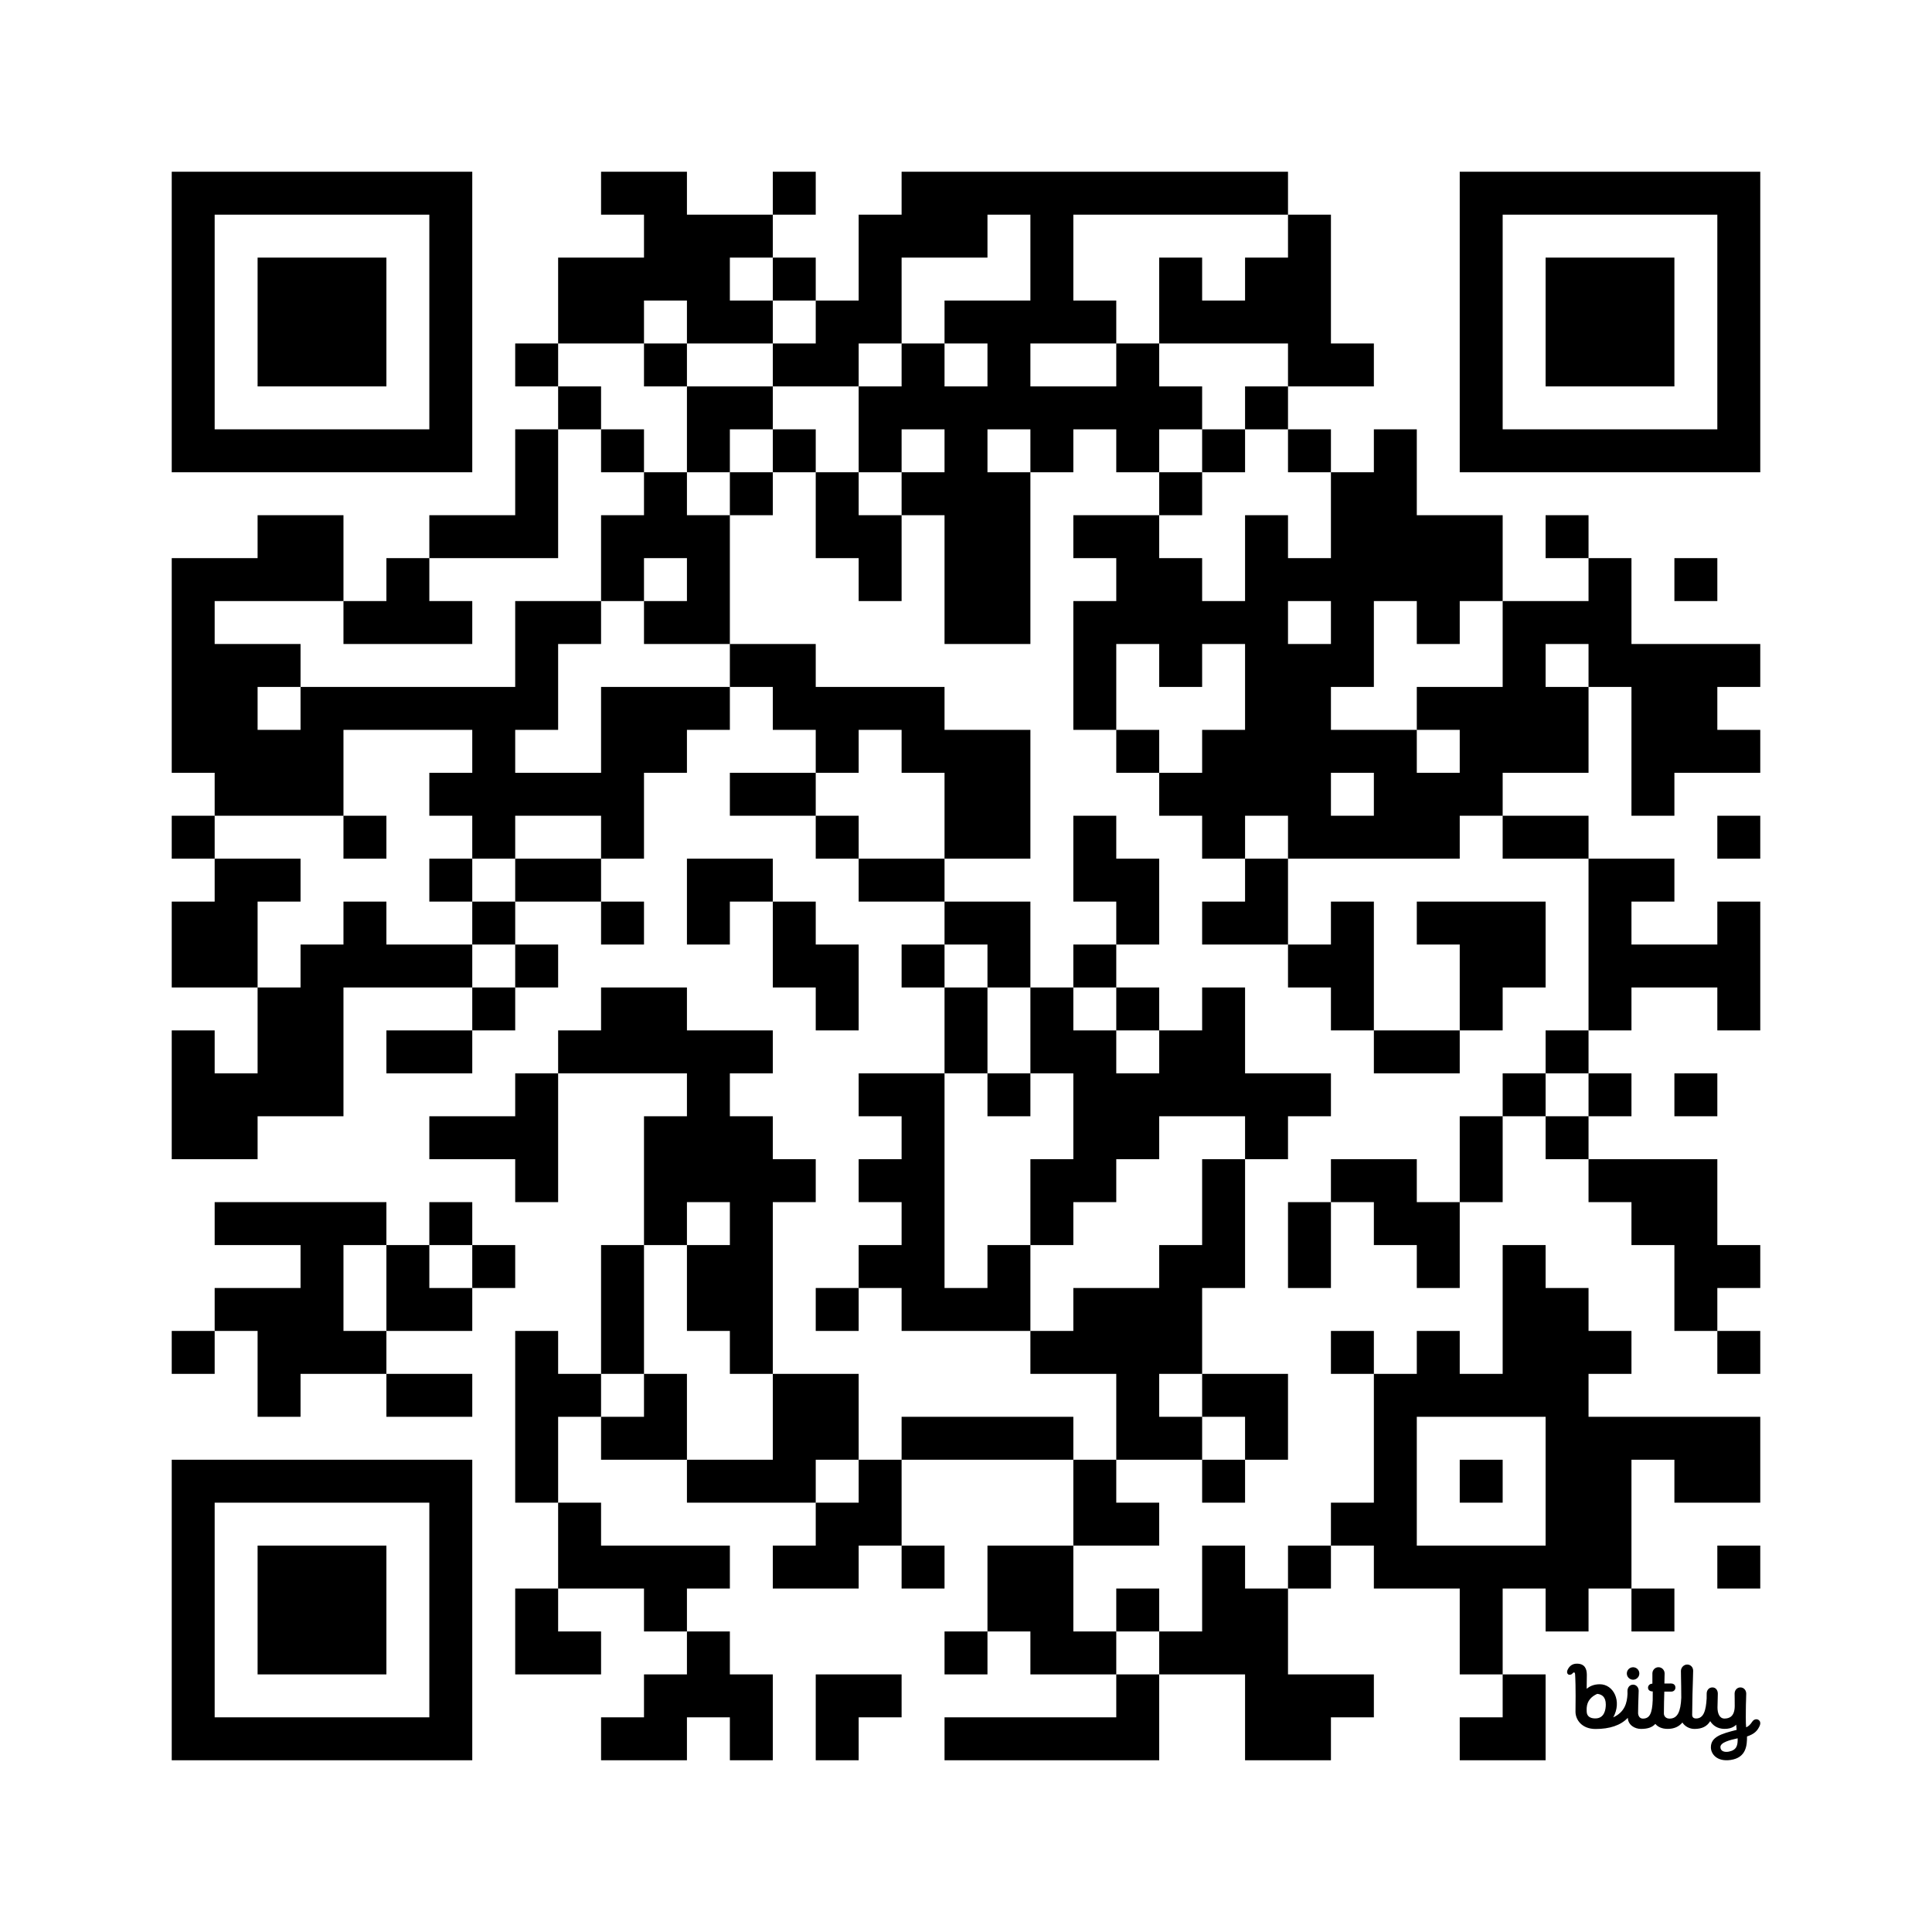
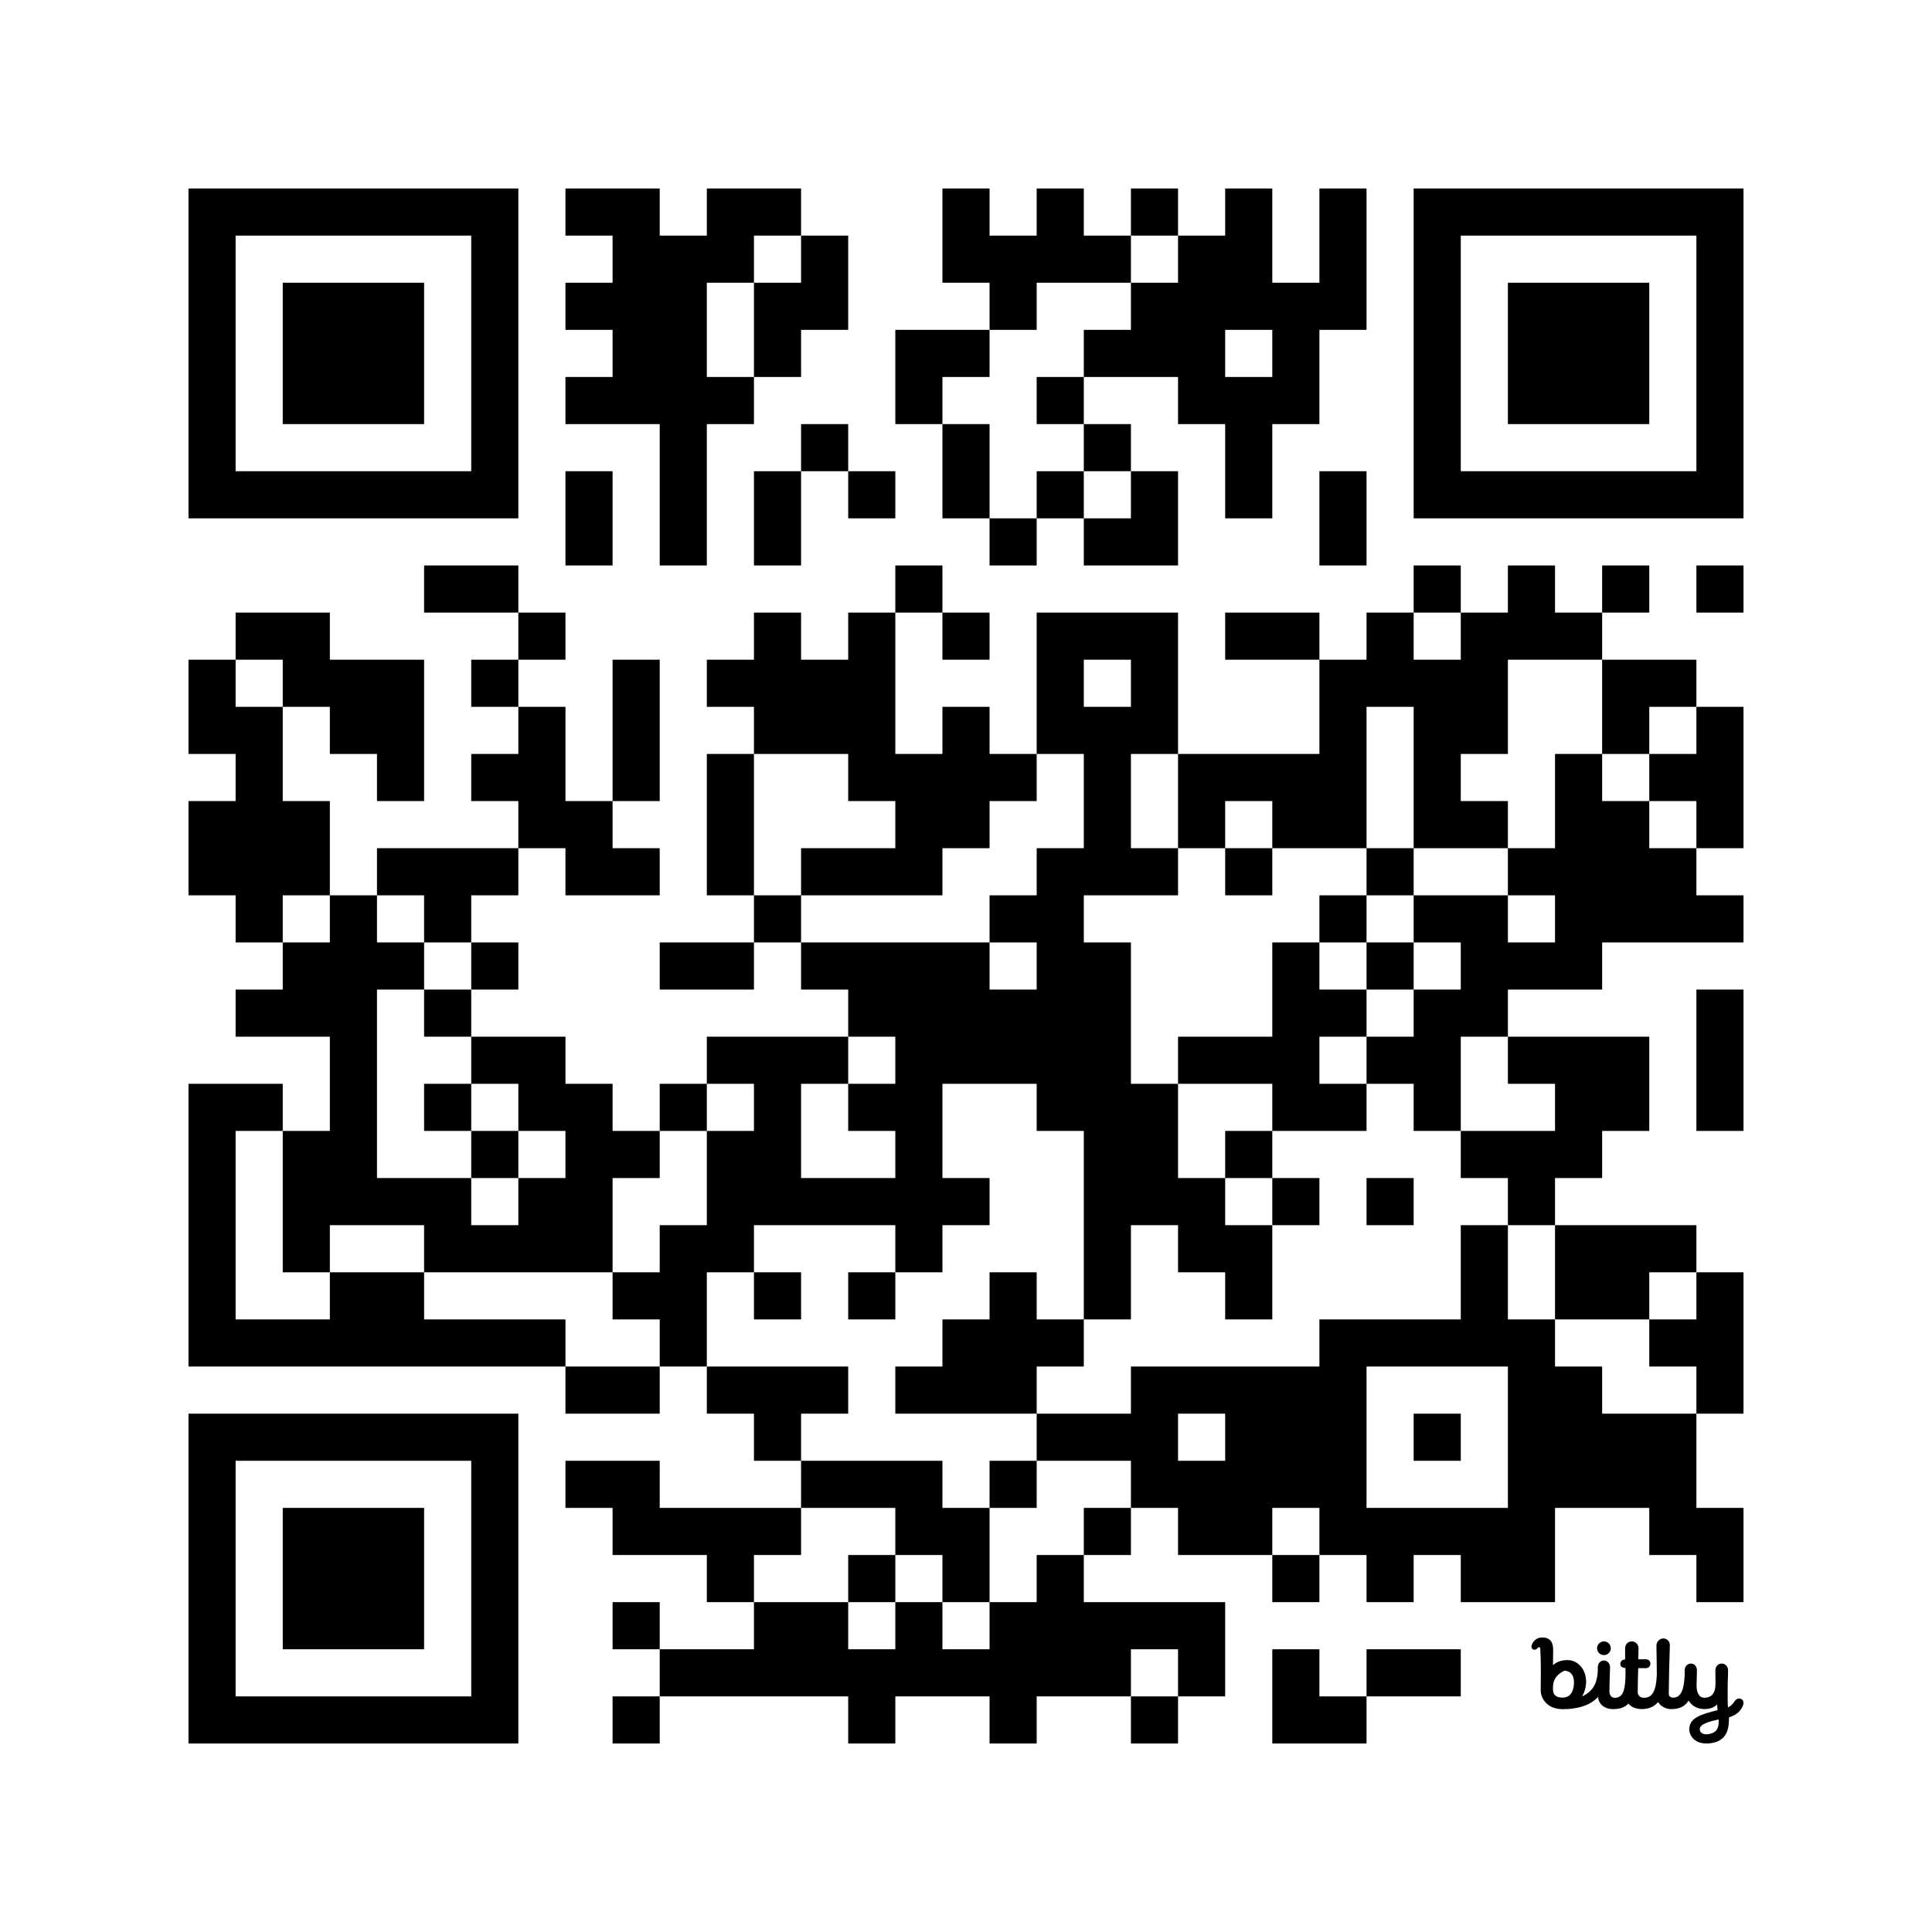
- <svg xmlns="http://www.w3.org/2000/svg" width="720" height="720">
+ <svg xmlns="http://www.w3.org/2000/svg" width="656" height="656">
  <g id="background" style="fill:#ffffff">
-     <rect x="0" y="0" width="720" height="720" />
+     <rect x="0" y="0" width="656" height="656" />
  </g>
  <g id="pips" style="fill:#000000">
-     <path d="M64,208L80,208L96,208L96,192L112,192L128,192L128,208L128,224L112,224L96,224L80,224L80,240L96,240L112,240L112,256L96,256L96,272L112,272L112,256L128,256L144,256L160,256L176,256L192,256L192,240L192,224L208,224L224,224L224,240L208,240L208,256L208,272L192,272L192,288L208,288L224,288L224,272L224,256L240,256L256,256L272,256L272,272L256,272L256,288L240,288L240,304L240,320L224,320L224,304L208,304L192,304L192,320L176,320L176,304L160,304L160,288L176,288L176,272L160,272L144,272L128,272L128,288L128,304L112,304L96,304L80,304L80,288L64,288L64,272L64,256L64,240L64,224L64,208M64,304L80,304L80,320L64,320L64,304M64,336L80,336L80,320L96,320L112,320L112,336L96,336L96,352L96,368L80,368L64,368L64,352L64,336M64,384L80,384L80,400L96,400L96,384L96,368L112,368L112,352L128,352L128,336L144,336L144,352L160,352L176,352L176,368L160,368L144,368L128,368L128,384L128,400L128,416L112,416L96,416L96,432L80,432L64,432L64,416L64,400L64,384M64,496L80,496L80,512L64,512L64,496M80,448L96,448L112,448L128,448L144,448L144,464L128,464L128,480L128,496L144,496L144,512L128,512L112,512L112,528L96,528L96,512L96,496L80,496L80,480L96,480L112,480L112,464L96,464L80,464L80,448M128,224L144,224L144,208L160,208L160,224L176,224L176,240L160,240L144,240L128,240L128,224M128,304L144,304L144,320L128,320L128,304M144,384L160,384L176,384L176,400L160,400L144,400L144,384M144,464L160,464L160,480L176,480L176,496L160,496L144,496L144,480L144,464M144,512L160,512L176,512L176,528L160,528L144,528L144,512M160,192L176,192L192,192L192,176L192,160L208,160L208,176L208,192L208,208L192,208L176,208L160,208L160,192M160,320L176,320L176,336L160,336L160,320M160,416L176,416L192,416L192,400L208,400L208,416L208,432L208,448L192,448L192,432L176,432L160,432L160,416M160,448L176,448L176,464L160,464L160,448M176,336L192,336L192,352L176,352L176,336M176,368L192,368L192,384L176,384L176,368M176,464L192,464L192,480L176,480L176,464M192,128L208,128L208,144L192,144L192,128M192,320L208,320L224,320L224,336L208,336L192,336L192,320M192,352L208,352L208,368L192,368L192,352M192,496L208,496L208,512L224,512L224,528L208,528L208,544L208,560L192,560L192,544L192,528L192,512L192,496M192,592L208,592L208,608L224,608L224,624L208,624L192,624L192,608L192,592M208,96L224,96L240,96L240,80L224,80L224,64L240,64L256,64L256,80L272,80L288,80L288,96L272,96L272,112L288,112L288,128L272,128L256,128L256,112L240,112L240,128L224,128L208,128L208,112L208,96M208,144L224,144L224,160L208,160L208,144M208,384L224,384L224,368L240,368L256,368L256,384L272,384L288,384L288,400L272,400L272,416L288,416L288,432L304,432L304,448L288,448L288,464L288,480L288,496L288,512L272,512L272,496L256,496L256,480L256,464L272,464L272,448L256,448L256,464L240,464L240,448L240,432L240,416L256,416L256,400L240,400L224,400L208,400L208,384M208,560L224,560L224,576L240,576L256,576L272,576L272,592L256,592L256,608L240,608L240,592L224,592L208,592L208,576L208,560M224,160L240,160L240,176L224,176L224,160M224,192L240,192L240,176L256,176L256,192L272,192L272,208L272,224L272,240L256,240L240,240L240,224L256,224L256,208L240,208L240,224L224,224L224,208L224,192M224,336L240,336L240,352L224,352L224,336M224,464L240,464L240,480L240,496L240,512L224,512L224,496L224,480L224,464M224,528L240,528L240,512L256,512L256,528L256,544L240,544L224,544L224,528M224,640L240,640L240,624L256,624L256,608L272,608L272,624L288,624L288,640L288,656L272,656L272,640L256,640L256,656L240,656L224,656L224,640M240,128L256,128L256,144L240,144L240,128M256,144L272,144L288,144L288,160L272,160L272,176L256,176L256,160L256,144M256,320L272,320L288,320L288,336L272,336L272,352L256,352L256,336L256,320M256,544L272,544L288,544L288,528L288,512L304,512L320,512L320,528L320,544L304,544L304,560L288,560L272,560L256,560L256,544M272,176L288,176L288,192L272,192L272,176M272,240L288,240L304,240L304,256L320,256L336,256L352,256L352,272L368,272L384,272L384,288L384,304L384,320L368,320L352,320L352,304L352,288L336,288L336,272L320,272L320,288L304,288L304,272L288,272L288,256L272,256L272,240M272,288L288,288L304,288L304,304L288,304L272,304L272,288M288,64L304,64L304,80L288,80L288,64M288,96L304,96L304,112L288,112L288,96M288,128L304,128L304,112L320,112L320,96L320,80L336,80L336,64L352,64L368,64L384,64L400,64L416,64L432,64L448,64L464,64L480,64L480,80L464,80L448,80L432,80L416,80L400,80L400,96L400,112L416,112L416,128L400,128L384,128L384,144L400,144L416,144L416,128L432,128L432,144L448,144L448,160L432,160L432,176L416,176L416,160L400,160L400,176L384,176L384,160L368,160L368,176L384,176L384,192L384,208L384,224L384,240L368,240L352,240L352,224L352,208L352,192L336,192L336,176L352,176L352,160L336,160L336,176L320,176L320,160L320,144L336,144L336,128L352,128L352,144L368,144L368,128L352,128L352,112L368,112L384,112L384,96L384,80L368,80L368,96L352,96L336,96L336,112L336,128L320,128L320,144L304,144L288,144L288,128M288,160L304,160L304,176L288,176L288,160M288,336L304,336L304,352L320,352L320,368L320,384L304,384L304,368L288,368L288,352L288,336M288,576L304,576L304,560L320,560L320,544L336,544L336,560L336,576L320,576L320,592L304,592L288,592L288,576M304,176L320,176L320,192L336,192L336,208L336,224L320,224L320,208L304,208L304,192L304,176M304,304L320,304L320,320L304,320L304,304M304,480L320,480L320,496L304,496L304,480M304,624L320,624L336,624L336,640L320,640L320,656L304,656L304,640L304,624M320,320L336,320L352,320L352,336L336,336L320,336L320,320M320,400L336,400L352,400L352,416L352,432L352,448L352,464L352,480L368,480L368,464L384,464L384,480L384,496L368,496L352,496L336,496L336,480L320,480L320,464L336,464L336,448L320,448L320,432L336,432L336,416L320,416L320,400M336,352L352,352L352,368L336,368L336,352M336,528L352,528L368,528L384,528L400,528L400,544L384,544L368,544L352,544L336,544L336,528M336,576L352,576L352,592L336,592L336,576M352,336L368,336L384,336L384,352L384,368L368,368L368,352L352,352L352,336M352,368L368,368L368,384L368,400L352,400L352,384L352,368M352,608L368,608L368,624L352,624L352,608M352,640L368,640L384,640L400,640L416,640L416,624L432,624L432,640L432,656L416,656L400,656L384,656L368,656L352,656L352,640M368,400L384,400L384,416L368,416L368,400M368,576L384,576L400,576L400,592L400,608L416,608L416,624L400,624L384,624L384,608L368,608L368,592L368,576M384,368L400,368L400,384L416,384L416,400L432,400L432,384L448,384L448,368L464,368L464,384L464,400L480,400L496,400L496,416L480,416L480,432L464,432L464,416L448,416L432,416L432,432L416,432L416,448L400,448L400,464L384,464L384,448L384,432L400,432L400,416L400,400L384,400L384,384L384,368M384,496L400,496L400,480L416,480L432,480L432,464L448,464L448,448L448,432L464,432L464,448L464,464L464,480L448,480L448,496L448,512L432,512L432,528L448,528L448,544L432,544L416,544L416,528L416,512L400,512L384,512L384,496M400,192L416,192L432,192L432,208L448,208L448,224L464,224L464,208L464,192L480,192L480,208L496,208L496,192L496,176L512,176L512,160L528,160L528,176L528,192L544,192L560,192L560,208L560,224L544,224L544,240L528,240L528,224L512,224L512,240L512,256L496,256L496,272L512,272L528,272L528,288L544,288L544,272L528,272L528,256L544,256L560,256L560,240L560,224L576,224L592,224L592,208L608,208L608,224L608,240L624,240L640,240L656,240L656,256L640,256L640,272L656,272L656,288L640,288L624,288L624,304L608,304L608,288L608,272L608,256L592,256L592,240L576,240L576,256L592,256L592,272L592,288L576,288L560,288L560,304L544,304L544,320L528,320L512,320L496,320L480,320L480,304L464,304L464,320L448,320L448,304L432,304L432,288L448,288L448,272L464,272L464,256L464,240L448,240L448,256L432,256L432,240L416,240L416,256L416,272L400,272L400,256L400,240L400,224L416,224L416,208L400,208L400,192M400,304L416,304L416,320L432,320L432,336L432,352L416,352L416,336L400,336L400,320L400,304M400,352L416,352L416,368L400,368L400,352M400,544L416,544L416,560L432,560L432,576L416,576L400,576L400,560L400,544M416,272L432,272L432,288L416,288L416,272M416,368L432,368L432,384L416,384L416,368M416,592L432,592L432,608L416,608L416,592M432,96L448,96L448,112L464,112L464,96L480,96L480,80L496,80L496,96L496,112L496,128L512,128L512,144L496,144L480,144L480,128L464,128L448,128L432,128L432,112L432,96M432,176L448,176L448,192L432,192L432,176M432,608L448,608L448,592L448,576L464,576L464,592L480,592L480,608L480,624L496,624L512,624L512,640L496,640L496,656L480,656L464,656L464,640L464,624L448,624L432,624L432,608M448,160L464,160L464,176L448,176L448,160M448,336L464,336L464,320L480,320L480,336L480,352L464,352L448,352L448,336M448,512L464,512L480,512L480,528L480,544L464,544L464,528L448,528L448,512M448,544L464,544L464,560L448,560L448,544M464,144L480,144L480,160L464,160L464,144M480,224L480,240L496,240L496,224L480,224M480,160L496,160L496,176L480,176L480,160M496,288L496,304L512,304L512,288L496,288M480,352L496,352L496,336L512,336L512,352L512,368L512,384L496,384L496,368L480,368L480,352M480,448L496,448L496,464L496,480L480,480L480,464L480,448M480,576L496,576L496,592L480,592L480,576M496,432L512,432L528,432L528,448L544,448L544,464L544,480L528,480L528,464L512,464L512,448L496,448L496,432M496,496L512,496L512,512L496,512L496,496M496,560L512,560L512,544L512,528L512,512L528,512L528,496L544,496L544,512L560,512L560,496L560,480L560,464L576,464L576,480L592,480L592,496L608,496L608,512L592,512L592,528L608,528L624,528L640,528L656,528L656,544L656,560L640,560L624,560L624,544L608,544L608,560L608,576L608,592L592,592L592,608L576,608L576,592L560,592L560,608L560,624L544,624L544,608L544,592L528,592L512,592L512,576L496,576L496,560M512,384L528,384L544,384L544,400L528,400L512,400L512,384M528,528L528,544L528,560L528,576L544,576L560,576L576,576L576,560L576,544L576,528L560,528L544,528L528,528M528,336L544,336L560,336L576,336L576,352L576,368L560,368L560,384L544,384L544,368L544,352L528,352L528,336M544,416L560,416L560,432L560,448L544,448L544,432L544,416M544,544L560,544L560,560L544,560L544,544M544,640L560,640L560,624L576,624L576,640L576,656L560,656L544,656L544,640M560,304L576,304L592,304L592,320L576,320L560,320L560,304M560,400L576,400L576,416L560,416L560,400M576,192L592,192L592,208L576,208L576,192M576,384L592,384L592,400L576,400L576,384M576,416L592,416L592,432L576,432L576,416M592,320L608,320L624,320L624,336L608,336L608,352L624,352L640,352L640,336L656,336L656,352L656,368L656,384L640,384L640,368L624,368L608,368L608,384L592,384L592,368L592,352L592,336L592,320M592,400L608,400L608,416L592,416L592,400M592,432L608,432L624,432L640,432L640,448L640,464L656,464L656,480L640,480L640,496L624,496L624,480L624,464L608,464L608,448L592,448L592,432M608,592L624,592L624,608L608,608L608,592M624,208L640,208L640,224L624,224L624,208M624,400L640,400L640,416L624,416L624,400M640,304L656,304L656,320L640,320L640,304M640,496L656,496L656,512L640,512L640,496M640,576L656,576L656,592L640,592L640,576Z" />
-     <path d="M4.725,9.069C6.179,9.044 6.415,7.615 6.415,6.769C6.415,5.516 5.775,5.079 5,5C4.043,5.424 3.34,6.146 3.256,7.261C3.242,7.444 3.237,7.689 3.252,7.976C3.291,8.738 3.849,9.084 4.725,9.069 M 12.245 10.807 C 11.205 10.807 10.112 10.167 10.06 8.971 C 8.877 10.222 7.054 10.819 4.725 10.819 C 2.377 10.819 1.396 9.217 1.396 7.97 C 1.455 3.813 1.361 2.255 1.341 1.935 C 1.339 1.907 1.338 1.888 1.338 1.879 L 1.337 1.868 C 1.331 1.71 1.322 1.473 1.172 1.457 C 1.079 1.447 1.018 1.476 0.911 1.609 C 0.75 1.823 0.425 1.908 0.227 1.794 C -0.012 1.655 -0.056 1.351 0.065 1.07 C 0.4 0.321 0.938 -0.01 1.663 0 C 2.915 0.018 3.274 0.836 3.274 1.857 C 3.274 1.857 3.246 3.329 3.246 4.158 C 3.689 3.797 4.34 3.41 5.427 3.41 C 7.69 3.41 9.127 6.212 7.65 8.893 C 9.543 8.02 9.938 6.516 10.011 5.024 L 10.004 4.52 C 10.004 3.955 10.369 3.477 10.936 3.477 C 11.503 3.477 11.88 3.988 11.86 4.527 C 11.792 6.344 11.764 7.54 11.764 8.172 C 11.764 8.538 11.964 9.1 12.556 9.1 C 13.713 9.1 14.094 8.192 14.184 6.059 C 14.188 5.264 14.193 4.6 14.193 4.6 C 13.668 4.6 13.409 4.324 13.409 3.979 C 13.409 3.635 13.683 3.316 14.132 3.316 C 14.132 3.316 14.133 2.118 14.133 1.622 C 14.133 1.057 14.572 0.588 15.139 0.588 C 15.706 0.588 16.157 1.057 16.157 1.622 C 16.157 1.81 16.149 2.028 16.142 2.269 C 16.131 2.578 16.12 2.925 16.121 3.291 L 16.203 3.291 H 16.203 C 16.357 3.29 16.705 3.289 17.168 3.283 C 17.72 3.277 17.945 3.585 17.945 3.971 C 17.945 4.357 17.648 4.626 17.26 4.628 C 16.901 4.629 16.108 4.625 16.108 4.625 C 16.072 5.767 16.038 7.145 16.038 8.248 C 16.038 8.645 16.313 9.1 16.977 9.1 C 18.316 9.1 18.817 7.909 18.917 5.65 C 18.91 4.077 18.891 3.165 18.877 2.478 V 2.478 C 18.867 1.997 18.859 1.626 18.859 1.214 C 18.859 0.649 19.329 0.144 19.897 0.144 C 20.464 0.144 20.883 0.598 20.883 1.163 C 20.883 1.598 20.865 2.107 20.841 2.801 V 2.801 V 2.801 C 20.801 3.975 20.742 5.678 20.72 8.45 C 20.716 8.819 20.897 9.079 21.375 9.079 C 22.652 9.079 23.007 7.696 23.119 5.763 C 23.12 5.67 23.12 5.579 23.121 5.489 L 23.121 5.489 C 23.123 5.305 23.125 5.129 23.125 4.956 C 23.125 4.391 23.501 3.934 24.069 3.934 C 24.636 3.934 24.969 4.402 24.969 4.967 C 24.969 5.37 24.956 5.746 24.943 6.135 C 24.931 6.478 24.918 6.83 24.915 7.218 C 24.905 8.215 25.245 9.094 26.076 9.091 C 26.873 9.089 27.748 8.754 27.769 7.045 C 27.775 6.57 27.768 6.205 27.762 5.837 V 5.837 V 5.837 V 5.837 C 27.756 5.564 27.751 5.29 27.751 4.967 C 27.751 4.402 28.145 3.934 28.712 3.934 C 29.279 3.934 29.674 4.402 29.674 4.967 C 29.674 5.305 29.661 5.641 29.648 6.014 V 6.014 V 6.015 V 6.015 C 29.631 6.478 29.612 6.998 29.612 7.648 C 29.612 7.648 29.577 10.014 29.66 10.538 C 29.92 10.451 30.296 10.197 30.694 9.58 C 30.934 9.208 31.393 9.128 31.676 9.293 C 32.065 9.52 32.051 9.963 31.906 10.287 C 31.53 11.124 31.041 11.636 29.805 12.059 C 29.809 13.478 29.71 15.571 27.087 15.95 C 24.84 16.273 23.824 14.971 23.821 13.862 C 23.816 12.112 25.565 11.602 28.09 10.966 L 28.009 10.099 C 28.009 10.099 27.446 10.836 26.021 10.801 C 24.922 10.773 24.166 10.254 23.708 9.521 C 23.179 10.39 22.349 10.81 21.1 10.81 C 20.277 10.81 19.493 10.376 19.105 9.746 C 18.532 10.431 17.734 10.802 16.661 10.802 C 15.726 10.802 15.035 10.479 14.621 9.975 C 14.087 10.571 13.318 10.807 12.245 10.807 Z M 28.255 12.363 C 26.979 12.639 25.38 13.041 25.398 13.827 C 25.416 14.564 26.177 14.698 26.811 14.567 C 28.129 14.294 28.282 13.502 28.255 12.363 Z M 11.97 1.625 C 11.97 1.054 11.507 0.593 10.935 0.593 C 10.362 0.593 9.899 1.054 9.899 1.625 C 9.899 2.195 10.362 2.657 10.935 2.657 C 11.507 2.657 11.97 2.195 11.97 1.625 Z" fill="#000000" transform="translate(584, 620) scale(2.25, 2.25)" />
+     <path d="M64,224L80,224L80,240L96,240L96,256L96,272L112,272L112,288L112,304L96,304L96,320L80,320L80,304L64,304L64,288L64,272L80,272L80,256L64,256L64,240L64,224M64,368L80,368L96,368L96,384L80,384L80,400L80,416L80,432L80,448L96,448L112,448L112,432L128,432L144,432L144,448L160,448L176,448L192,448L192,464L176,464L160,464L144,464L128,464L112,464L96,464L80,464L64,464L64,448L64,432L64,416L64,400L64,384L64,368M80,208L96,208L112,208L112,224L128,224L144,224L144,240L144,256L144,272L128,272L128,256L112,256L112,240L96,240L96,224L80,224L80,208M80,336L96,336L96,320L112,320L112,304L128,304L128,320L144,320L144,336L128,336L128,352L128,368L128,384L128,400L144,400L160,400L160,416L176,416L176,400L192,400L192,384L176,384L176,368L160,368L160,352L176,352L192,352L192,368L208,368L208,384L224,384L224,400L208,400L208,416L208,432L192,432L176,432L160,432L144,432L144,416L128,416L112,416L112,432L96,432L96,416L96,400L96,384L112,384L112,368L112,352L96,352L80,352L80,336M128,288L144,288L160,288L176,288L176,304L160,304L160,320L144,320L144,304L128,304L128,288M144,192L160,192L176,192L176,208L160,208L144,208L144,192M144,336L160,336L160,352L144,352L144,336M144,368L160,368L160,384L144,384L144,368M160,224L176,224L176,240L160,240L160,224M160,256L176,256L176,240L192,240L192,256L192,272L208,272L208,288L224,288L224,304L208,304L192,304L192,288L176,288L176,272L160,272L160,256M160,320L176,320L176,336L160,336L160,320M160,384L176,384L176,400L160,400L160,384M176,208L192,208L192,224L176,224L176,208M192,64L208,64L224,64L224,80L240,80L240,64L256,64L272,64L272,80L256,80L256,96L240,96L240,112L240,128L256,128L256,144L240,144L240,160L240,176L240,192L224,192L224,176L224,160L224,144L208,144L192,144L192,128L208,128L208,112L192,112L192,96L208,96L208,80L192,80L192,64M192,160L208,160L208,176L208,192L192,192L192,176L192,160M192,464L208,464L224,464L224,480L208,480L192,480L192,464M192,496L208,496L224,496L224,512L240,512L256,512L272,512L272,528L256,528L256,544L240,544L240,528L224,528L208,528L208,512L192,512L192,496M208,224L224,224L224,240L224,256L224,272L208,272L208,256L208,240L208,224M208,432L224,432L224,416L240,416L240,400L240,384L256,384L256,368L240,368L240,352L256,352L272,352L288,352L288,368L272,368L272,384L272,400L288,400L304,400L304,384L288,384L288,368L304,368L304,352L288,352L288,336L272,336L272,320L288,320L304,320L320,320L336,320L336,336L352,336L352,320L336,320L336,304L352,304L352,288L368,288L368,272L368,256L352,256L352,240L352,224L352,208L368,208L384,208L400,208L400,224L400,240L400,256L384,256L384,272L384,288L400,288L400,304L384,304L368,304L368,320L384,320L384,336L384,352L384,368L400,368L400,384L400,400L416,400L416,416L432,416L432,432L432,448L416,448L416,432L400,432L400,416L384,416L384,432L384,448L368,448L368,432L368,416L368,400L368,384L352,384L352,368L336,368L320,368L320,384L320,400L336,400L336,416L320,416L320,432L304,432L304,416L288,416L272,416L256,416L256,432L240,432L240,448L240,464L224,464L224,448L208,448L208,432M208,544L224,544L224,560L208,560L208,544M208,576L224,576L224,592L208,592L208,576M224,320L240,320L256,320L256,336L240,336L224,336L224,320M224,368L240,368L240,384L224,384L224,368M224,560L240,560L256,560L256,544L272,544L288,544L288,560L304,560L304,544L320,544L320,560L336,560L336,544L352,544L352,528L368,528L368,544L384,544L400,544L416,544L416,560L416,576L400,576L400,560L384,560L384,576L368,576L352,576L352,592L336,592L336,576L320,576L304,576L304,592L288,592L288,576L272,576L256,576L240,576L224,576L224,560M240,224L256,224L256,208L272,208L272,224L288,224L288,208L304,208L304,224L304,240L304,256L320,256L320,240L336,240L336,256L352,256L352,272L336,272L336,288L320,288L320,304L304,304L288,304L272,304L272,288L288,288L304,288L304,272L288,272L288,256L272,256L256,256L256,240L240,240L240,224M240,256L256,256L256,272L256,288L256,304L240,304L240,288L240,272L240,256M240,464L256,464L272,464L288,464L288,480L272,480L272,496L256,496L256,480L240,480L240,464M256,96L272,96L272,80L288,80L288,96L288,112L272,112L272,128L256,128L256,112L256,96M256,160L272,160L272,176L272,192L256,192L256,176L256,160M256,304L272,304L272,320L256,320L256,304M256,432L272,432L272,448L256,448L256,432M272,144L288,144L288,160L272,160L272,144M272,496L288,496L304,496L320,496L320,512L336,512L336,528L336,544L320,544L320,528L304,528L304,512L288,512L272,512L272,496M288,160L304,160L304,176L288,176L288,160M288,432L304,432L304,448L288,448L288,432M288,528L304,528L304,544L288,544L288,528M304,112L320,112L336,112L336,128L320,128L320,144L304,144L304,128L304,112M304,192L320,192L320,208L304,208L304,192M304,464L320,464L320,448L336,448L336,432L352,432L352,448L368,448L368,464L352,464L352,480L336,480L320,480L304,480L304,464M320,64L336,64L336,80L352,80L352,64L368,64L368,80L384,80L384,96L368,96L352,96L352,112L336,112L336,96L320,96L320,80L320,64M320,144L336,144L336,160L336,176L320,176L320,160L320,144M320,208L336,208L336,224L320,224L320,208M336,176L352,176L352,192L336,192L336,176M336,496L352,496L352,512L336,512L336,496M352,128L368,128L368,144L352,144L352,128M352,160L368,160L368,176L352,176L352,160M368,224L368,240L384,240L384,224L368,224M352,480L368,480L384,480L384,464L400,464L416,464L432,464L448,464L448,448L464,448L480,448L496,448L496,432L496,416L512,416L512,432L512,448L528,448L528,464L544,464L544,480L560,480L576,480L576,496L576,512L592,512L592,528L592,544L576,544L576,528L560,528L560,512L544,512L528,512L528,528L528,544L512,544L496,544L496,528L480,528L480,544L464,544L464,528L448,528L448,512L432,512L432,528L416,528L400,528L400,512L384,512L384,496L368,496L352,496L352,480M368,112L384,112L384,96L400,96L400,80L416,80L416,64L432,64L432,80L432,96L448,96L448,80L448,64L464,64L464,80L464,96L464,112L448,112L448,128L448,144L432,144L432,160L432,176L416,176L416,160L416,144L400,144L400,128L384,128L368,128L368,112M368,144L384,144L384,160L368,160L368,144M368,176L384,176L384,160L400,160L400,176L400,192L384,192L368,192L368,176M368,512L384,512L384,528L368,528L368,512M384,64L400,64L400,80L384,80L384,64M400,480L400,496L416,496L416,480L400,480M384,576L400,576L400,592L384,592L384,576M416,112L416,128L432,128L432,112L416,112M400,256L416,256L432,256L448,256L448,240L448,224L464,224L464,208L480,208L480,224L496,224L496,208L512,208L512,192L528,192L528,208L544,208L544,224L528,224L512,224L512,240L512,256L496,256L496,272L512,272L512,288L496,288L480,288L480,272L480,256L480,240L464,240L464,256L464,272L464,288L448,288L432,288L432,272L416,272L416,288L400,288L400,272L400,256M400,352L416,352L432,352L432,336L432,320L448,320L448,336L464,336L464,352L448,352L448,368L464,368L464,384L448,384L432,384L432,368L416,368L400,368L400,352M416,208L432,208L448,208L448,224L432,224L416,224L416,208M416,288L432,288L432,304L416,304L416,288M416,384L432,384L432,400L416,400L416,384M432,400L448,400L448,416L432,416L432,400M432,528L448,528L448,544L432,544L432,528M432,560L448,560L448,576L464,576L464,592L448,592L432,592L432,576L432,560M448,160L464,160L464,176L464,192L448,192L448,176L448,160M448,304L464,304L464,320L448,320L448,304M464,464L464,480L464,496L464,512L480,512L496,512L512,512L512,496L512,480L512,464L496,464L480,464L464,464M464,288L480,288L480,304L464,304L464,288M464,320L480,320L480,336L464,336L464,320M464,352L480,352L480,336L496,336L496,320L480,320L480,304L496,304L512,304L512,320L528,320L528,304L512,304L512,288L528,288L528,272L528,256L544,256L544,272L560,272L560,288L576,288L576,304L592,304L592,320L576,320L560,320L544,320L544,336L528,336L512,336L512,352L496,352L496,368L496,384L480,384L480,368L464,368L464,352M464,400L480,400L480,416L464,416L464,400M464,560L480,560L496,560L496,576L480,576L464,576L464,560M480,192L496,192L496,208L480,208L480,192M480,480L496,480L496,496L480,496L480,480M496,384L512,384L528,384L528,368L512,368L512,352L528,352L544,352L560,352L560,368L560,384L544,384L544,400L528,400L528,416L512,416L512,400L496,400L496,384M528,416L544,416L560,416L576,416L576,432L560,432L560,448L544,448L528,448L528,432L528,416M544,192L560,192L560,208L544,208L544,192M544,224L560,224L576,224L576,240L560,240L560,256L544,256L544,240L544,224M560,256L576,256L576,240L592,240L592,256L592,272L592,288L576,288L576,272L560,272L560,256M560,448L576,448L576,432L592,432L592,448L592,464L592,480L576,480L576,464L560,464L560,448M576,192L592,192L592,208L576,208L576,192M576,336L592,336L592,352L592,368L592,384L576,384L576,368L576,352L576,336Z" />
+     <path d="M4.725,9.069C6.179,9.044 6.415,7.615 6.415,6.769C6.415,5.516 5.775,5.079 5,5C4.043,5.424 3.34,6.146 3.256,7.261C3.242,7.444 3.237,7.689 3.252,7.976C3.291,8.738 3.849,9.084 4.725,9.069 M 12.245 10.807 C 11.205 10.807 10.112 10.167 10.06 8.971 C 8.877 10.222 7.054 10.819 4.725 10.819 C 2.377 10.819 1.396 9.217 1.396 7.97 C 1.455 3.813 1.361 2.255 1.341 1.935 C 1.339 1.907 1.338 1.888 1.338 1.879 L 1.337 1.868 C 1.331 1.71 1.322 1.473 1.172 1.457 C 1.079 1.447 1.018 1.476 0.911 1.609 C 0.75 1.823 0.425 1.908 0.227 1.794 C -0.012 1.655 -0.056 1.351 0.065 1.07 C 0.4 0.321 0.938 -0.01 1.663 0 C 2.915 0.018 3.274 0.836 3.274 1.857 C 3.274 1.857 3.246 3.329 3.246 4.158 C 3.689 3.797 4.34 3.41 5.427 3.41 C 7.69 3.41 9.127 6.212 7.65 8.893 C 9.543 8.02 9.938 6.516 10.011 5.024 L 10.004 4.52 C 10.004 3.955 10.369 3.477 10.936 3.477 C 11.503 3.477 11.88 3.988 11.86 4.527 C 11.792 6.344 11.764 7.54 11.764 8.172 C 11.764 8.538 11.964 9.1 12.556 9.1 C 13.713 9.1 14.094 8.192 14.184 6.059 C 14.188 5.264 14.193 4.6 14.193 4.6 C 13.668 4.6 13.409 4.324 13.409 3.979 C 13.409 3.635 13.683 3.316 14.132 3.316 C 14.132 3.316 14.133 2.118 14.133 1.622 C 14.133 1.057 14.572 0.588 15.139 0.588 C 15.706 0.588 16.157 1.057 16.157 1.622 C 16.157 1.81 16.149 2.028 16.142 2.269 C 16.131 2.578 16.12 2.925 16.121 3.291 L 16.203 3.291 H 16.203 C 16.357 3.29 16.705 3.289 17.168 3.283 C 17.72 3.277 17.945 3.585 17.945 3.971 C 17.945 4.357 17.648 4.626 17.26 4.628 C 16.901 4.629 16.108 4.625 16.108 4.625 C 16.072 5.767 16.038 7.145 16.038 8.248 C 16.038 8.645 16.313 9.1 16.977 9.1 C 18.316 9.1 18.817 7.909 18.917 5.65 C 18.91 4.077 18.891 3.165 18.877 2.478 V 2.478 C 18.867 1.997 18.859 1.626 18.859 1.214 C 18.859 0.649 19.329 0.144 19.897 0.144 C 20.464 0.144 20.883 0.598 20.883 1.163 C 20.883 1.598 20.865 2.107 20.841 2.801 V 2.801 V 2.801 C 20.801 3.975 20.742 5.678 20.72 8.45 C 20.716 8.819 20.897 9.079 21.375 9.079 C 22.652 9.079 23.007 7.696 23.119 5.763 C 23.12 5.67 23.12 5.579 23.121 5.489 L 23.121 5.489 C 23.123 5.305 23.125 5.129 23.125 4.956 C 23.125 4.391 23.501 3.934 24.069 3.934 C 24.636 3.934 24.969 4.402 24.969 4.967 C 24.969 5.37 24.956 5.746 24.943 6.135 C 24.931 6.478 24.918 6.83 24.915 7.218 C 24.905 8.215 25.245 9.094 26.076 9.091 C 26.873 9.089 27.748 8.754 27.769 7.045 C 27.775 6.57 27.768 6.205 27.762 5.837 V 5.837 V 5.837 V 5.837 C 27.756 5.564 27.751 5.29 27.751 4.967 C 27.751 4.402 28.145 3.934 28.712 3.934 C 29.279 3.934 29.674 4.402 29.674 4.967 C 29.674 5.305 29.661 5.641 29.648 6.014 V 6.014 V 6.015 V 6.015 C 29.631 6.478 29.612 6.998 29.612 7.648 C 29.612 7.648 29.577 10.014 29.66 10.538 C 29.92 10.451 30.296 10.197 30.694 9.58 C 30.934 9.208 31.393 9.128 31.676 9.293 C 32.065 9.52 32.051 9.963 31.906 10.287 C 31.53 11.124 31.041 11.636 29.805 12.059 C 29.809 13.478 29.71 15.571 27.087 15.95 C 24.84 16.273 23.824 14.971 23.821 13.862 C 23.816 12.112 25.565 11.602 28.09 10.966 L 28.009 10.099 C 28.009 10.099 27.446 10.836 26.021 10.801 C 24.922 10.773 24.166 10.254 23.708 9.521 C 23.179 10.39 22.349 10.81 21.1 10.81 C 20.277 10.81 19.493 10.376 19.105 9.746 C 18.532 10.431 17.734 10.802 16.661 10.802 C 15.726 10.802 15.035 10.479 14.621 9.975 C 14.087 10.571 13.318 10.807 12.245 10.807 Z M 28.255 12.363 C 26.979 12.639 25.38 13.041 25.398 13.827 C 25.416 14.564 26.177 14.698 26.811 14.567 C 28.129 14.294 28.282 13.502 28.255 12.363 Z M 11.97 1.625 C 11.97 1.054 11.507 0.593 10.935 0.593 C 10.362 0.593 9.899 1.054 9.899 1.625 C 9.899 2.195 10.362 2.657 10.935 2.657 C 11.507 2.657 11.97 2.195 11.97 1.625 Z" fill="#000000" transform="translate(520, 556) scale(2.25, 2.25)" />
  </g>
  <g id="corners-outer-1" style="fill:#000000">
    <path d="M64,64L80,64L96,64L112,64L128,64L144,64L160,64L176,64L176,80L176,96L176,112L176,128L176,144L176,160L176,176L160,176L144,176L128,176L112,176L96,176L80,176L64,176L64,160L64,144L64,128L64,112L64,96L64,80L64,64M80,80L80,96L80,112L80,128L80,144L80,160L96,160L112,160L128,160L144,160L160,160L160,144L160,128L160,112L160,96L160,80L144,80L128,80L112,80L96,80L80,80Z" />
  </g>
  <g id="corners-inner-1" style="fill:#000000">
    <path d="M96,96L112,96L128,96L144,96L144,112L144,128L144,144L128,144L112,144L96,144L96,128L96,112L96,96Z" />
  </g>
  <g id="corners-outer-2" style="fill:#000000">
-     <path d="M544,64L560,64L576,64L592,64L608,64L624,64L640,64L656,64L656,80L656,96L656,112L656,128L656,144L656,160L656,176L640,176L624,176L608,176L592,176L576,176L560,176L544,176L544,160L544,144L544,128L544,112L544,96L544,80L544,64M560,80L560,96L560,112L560,128L560,144L560,160L576,160L592,160L608,160L624,160L640,160L640,144L640,128L640,112L640,96L640,80L624,80L608,80L592,80L576,80L560,80Z" />
+     <path d="M480,64L496,64L512,64L528,64L544,64L560,64L576,64L592,64L592,80L592,96L592,112L592,128L592,144L592,160L592,176L576,176L560,176L544,176L528,176L512,176L496,176L480,176L480,160L480,144L480,128L480,112L480,96L480,80L480,64M496,80L496,96L496,112L496,128L496,144L496,160L512,160L528,160L544,160L560,160L576,160L576,144L576,128L576,112L576,96L576,80L560,80L544,80L528,80L512,80L496,80Z" />
  </g>
  <g id="corners-inner-2" style="fill:#000000">
-     <path d="M576,96L592,96L608,96L624,96L624,112L624,128L624,144L608,144L592,144L576,144L576,128L576,112L576,96Z" />
+     <path d="M512,96L528,96L544,96L560,96L560,112L560,128L560,144L544,144L528,144L512,144L512,128L512,112L512,96Z" />
  </g>
  <g id="corners-outer-3" style="fill:#000000">
-     <path d="M64,544L80,544L96,544L112,544L128,544L144,544L160,544L176,544L176,560L176,576L176,592L176,608L176,624L176,640L176,656L160,656L144,656L128,656L112,656L96,656L80,656L64,656L64,640L64,624L64,608L64,592L64,576L64,560L64,544M80,560L80,576L80,592L80,608L80,624L80,640L96,640L112,640L128,640L144,640L160,640L160,624L160,608L160,592L160,576L160,560L144,560L128,560L112,560L96,560L80,560Z" />
+     <path d="M64,480L80,480L96,480L112,480L128,480L144,480L160,480L176,480L176,496L176,512L176,528L176,544L176,560L176,576L176,592L160,592L144,592L128,592L112,592L96,592L80,592L64,592L64,576L64,560L64,544L64,528L64,512L64,496L64,480M80,496L80,512L80,528L80,544L80,560L80,576L96,576L112,576L128,576L144,576L160,576L160,560L160,544L160,528L160,512L160,496L144,496L128,496L112,496L96,496L80,496Z" />
  </g>
  <g id="corners-inner-3" style="fill:#000000">
-     <path d="M96,576L112,576L128,576L144,576L144,592L144,608L144,624L128,624L112,624L96,624L96,608L96,592L96,576Z" />
+     <path d="M96,512L112,512L128,512L144,512L144,528L144,544L144,560L128,560L112,560L96,560L96,544L96,528L96,512Z" />
  </g>
</svg>
